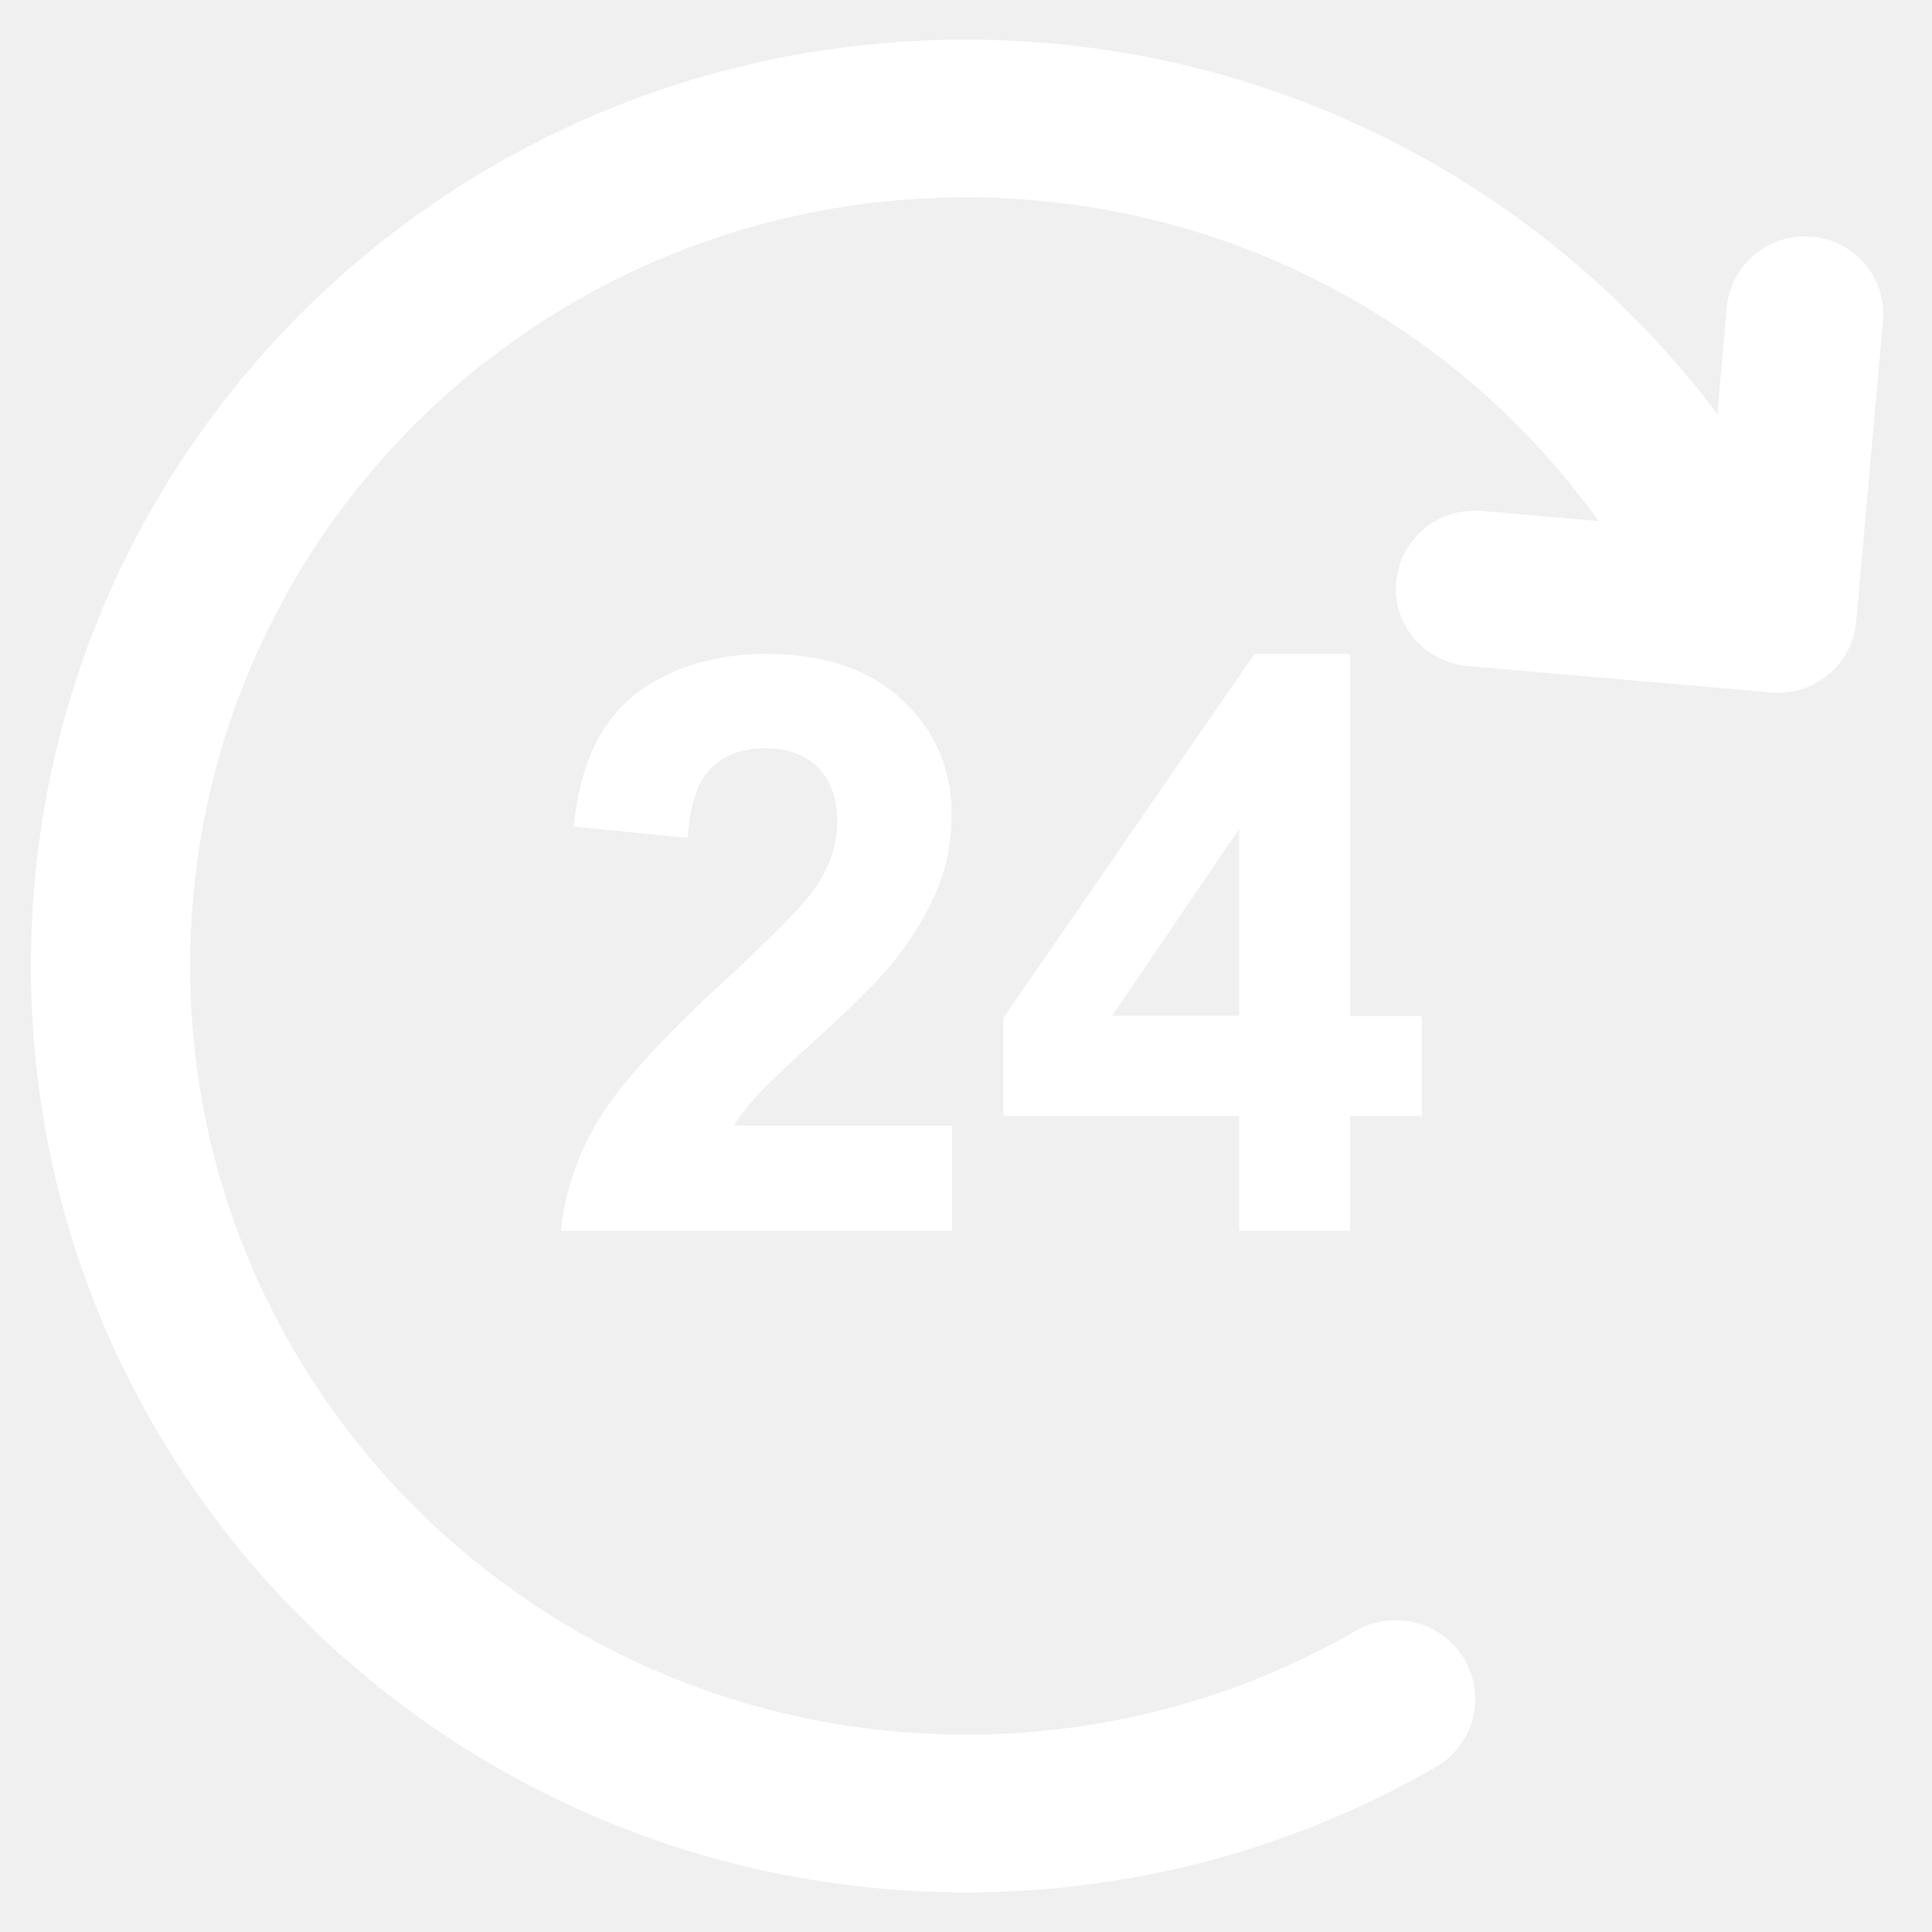
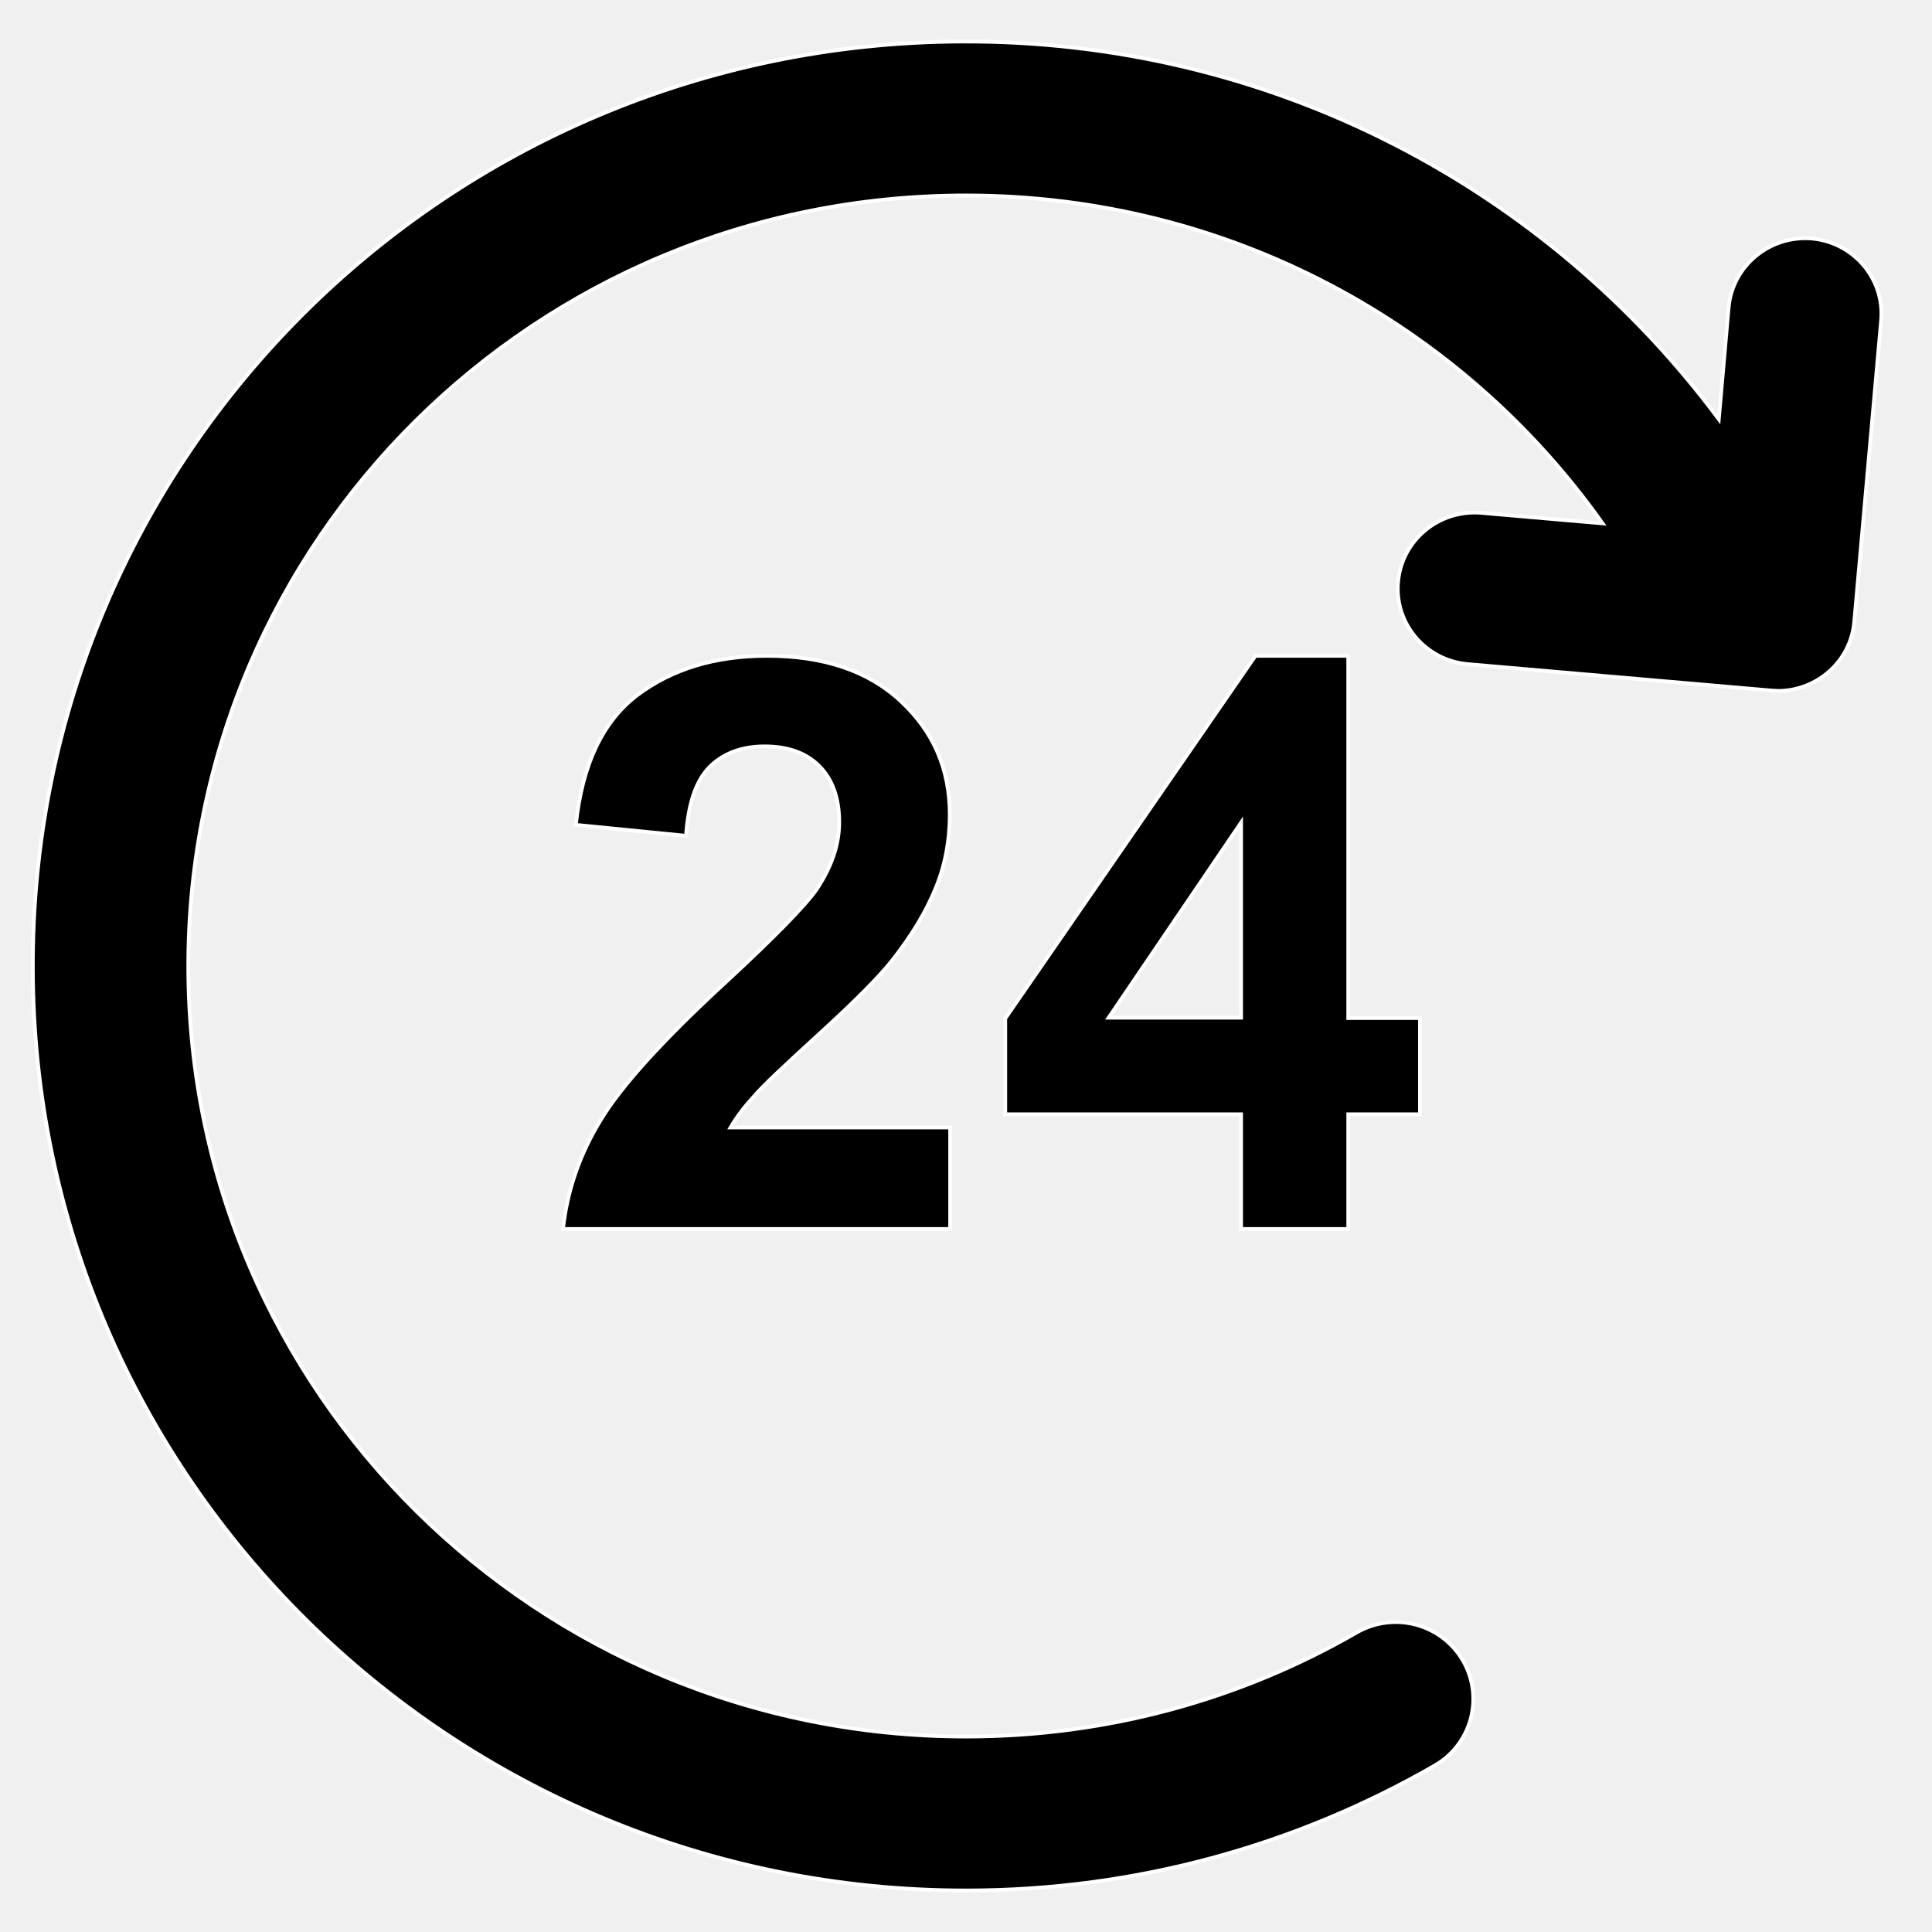
- <svg xmlns="http://www.w3.org/2000/svg" fill="#ffffff" height="800px" width="800px" version="1.1" viewBox="0 0 512 512" enable-background="new 0 0 512 512" stroke="#ffffff">
+ <svg xmlns="http://www.w3.org/2000/svg" fill="#ddddd" height="800px" width="800px" version="1.1" viewBox="0 0 512 512" enable-background="new 0 0 512 512" stroke="#ffffff">
  <g id="SVGRepo_bgCarrier" strokeWidth="0" />
  <g id="SVGRepo_tracerCarrier" strokeLinecap="round" strokeLinejoin="round" />
  <g id="SVGRepo_iconCarrier">
    <g>
      <g>
        <path d="m217.1,274c9.2-8.4 15.6-14.8 19.2-19.3 5.3-6.7 9.2-13.2 11.7-19.4 2.5-6.1 3.7-12.6 3.7-19.4 0-12-4.3-22-12.9-30-8.6-8.1-20.5-12.1-35.5-12.1-13.8,0-25.2,3.5-34.4,10.4-9.2,7-14.6,18.4-16.3,34.4l29.2,2.9c0.6-8.5 2.6-14.5 6.2-18.2 3.6-3.6 8.5-5.5 14.6-5.5 6.2,0 11,1.7 14.5,5.2 3.5,3.5 5.3,8.5 5.3,14.9 0,5.9-2,11.8-6,17.8-3,4.3-11.1,12.6-24.3,24.8-16.4,15.1-27.4,27.2-32.9,36.3-5.6,9.1-8.9,18.8-10,28.9h102.6v-26.9h-58.2c1.5-2.6 3.5-5.3 6-8 2.4-2.9 8.3-8.4 17.5-16.8z" />
        <path d="m357.3,325.7v-30.4h19v-25.5h-19v-96h-24.6l-66.3,96.1v25.4h62.5v30.4h28.4zm-63.5-56l35.1-51.7v51.7h-35.1z" />
        <path d="m480.1,63.2c-11.1-0.9-21,7.2-22,18.3l-2.6,29.6c-45.3-61-118.4-100.5-200.8-100.1-136.7,0.7-246.3,110.1-246,245.5 0.2,135.1 110.9,244.5 247.3,244.5 45.3,0 87.7-12.1 124.2-33.1 10.6-6.1 13.5-20 6.2-29.8-6.3-8.4-17.9-10.7-27-5.4-30.4,17.5-65.7,27.5-103.4,27.5-113.8,0-206-91.3-206.1-204-0.1-113.1 91.9-204.4 206.1-204.4 69.8-1.42109e-14 131.4,34.3 168.7,86.9l-32.2-2.8c-11.2-0.9-21,7.2-22,18.3-1,11.1 7.3,20.8 18.4,21.8l80.5,7c0.6,0 1.2,0.1 1.8,0.1 10.4,0 19.3-7.9 20.2-18.3l7.1-79.7c1.1-11.1-7.2-20.9-18.4-21.9z" />
      </g>
    </g>
  </g>
</svg>
